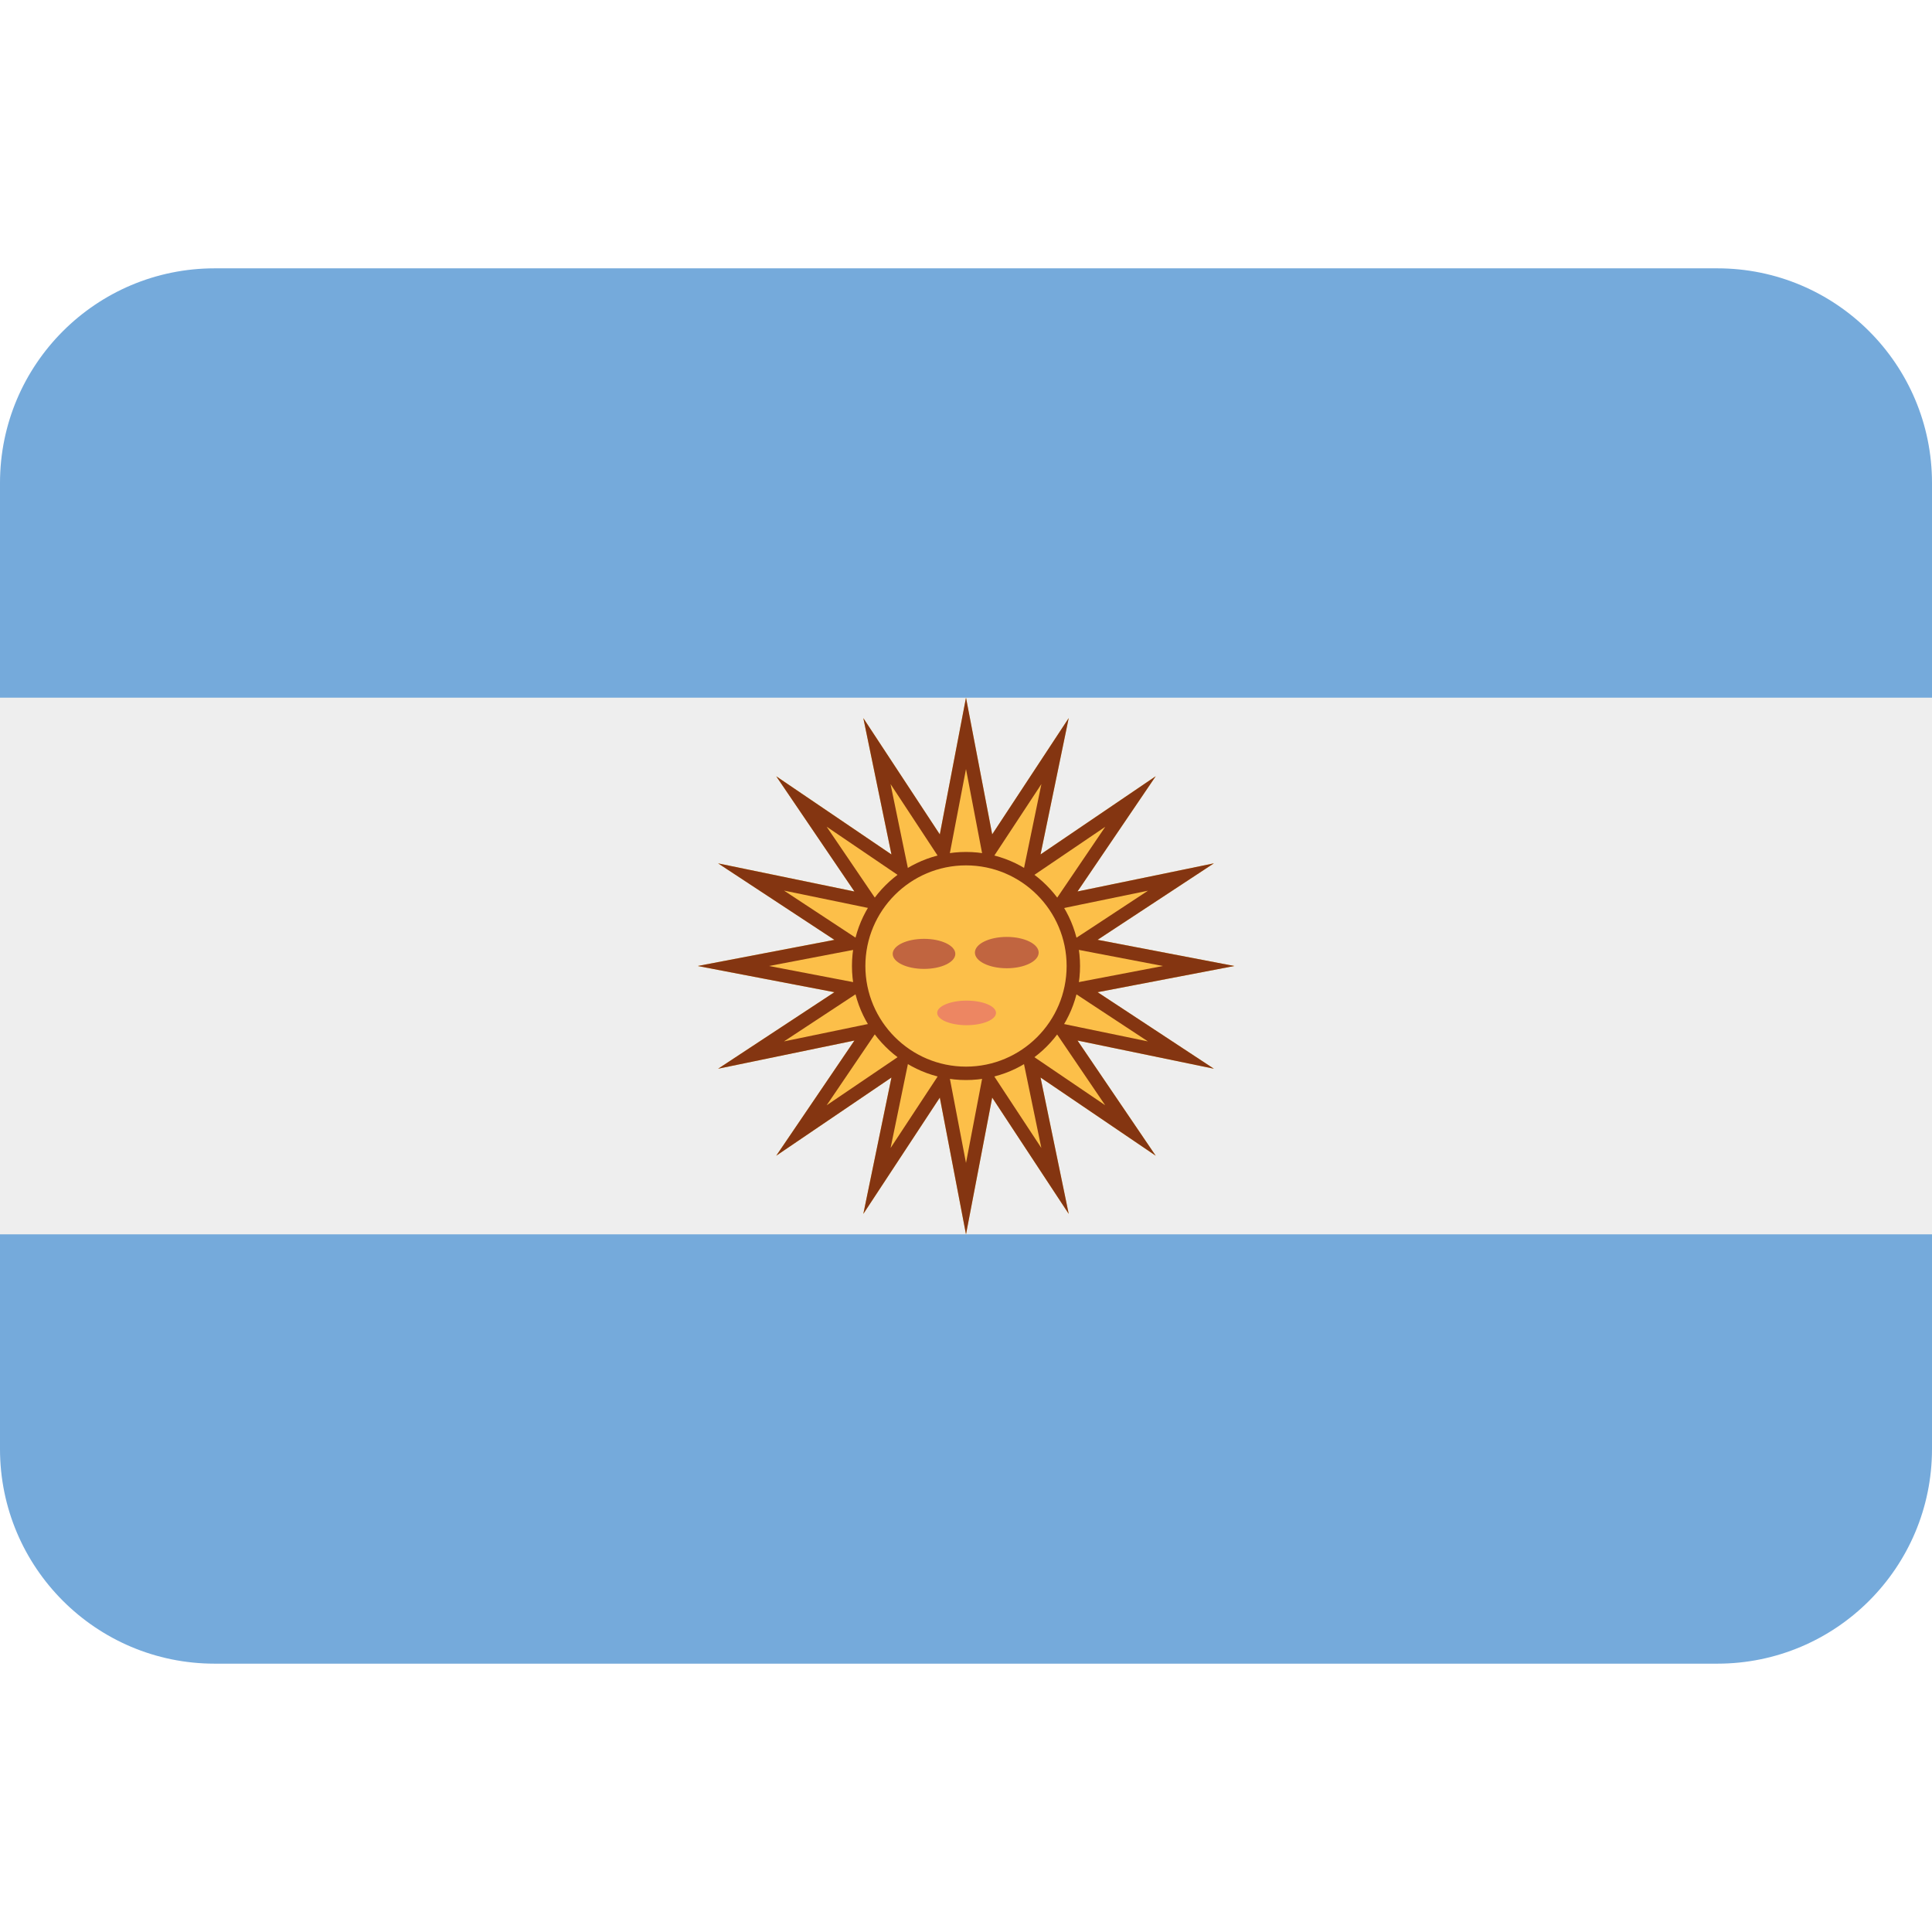
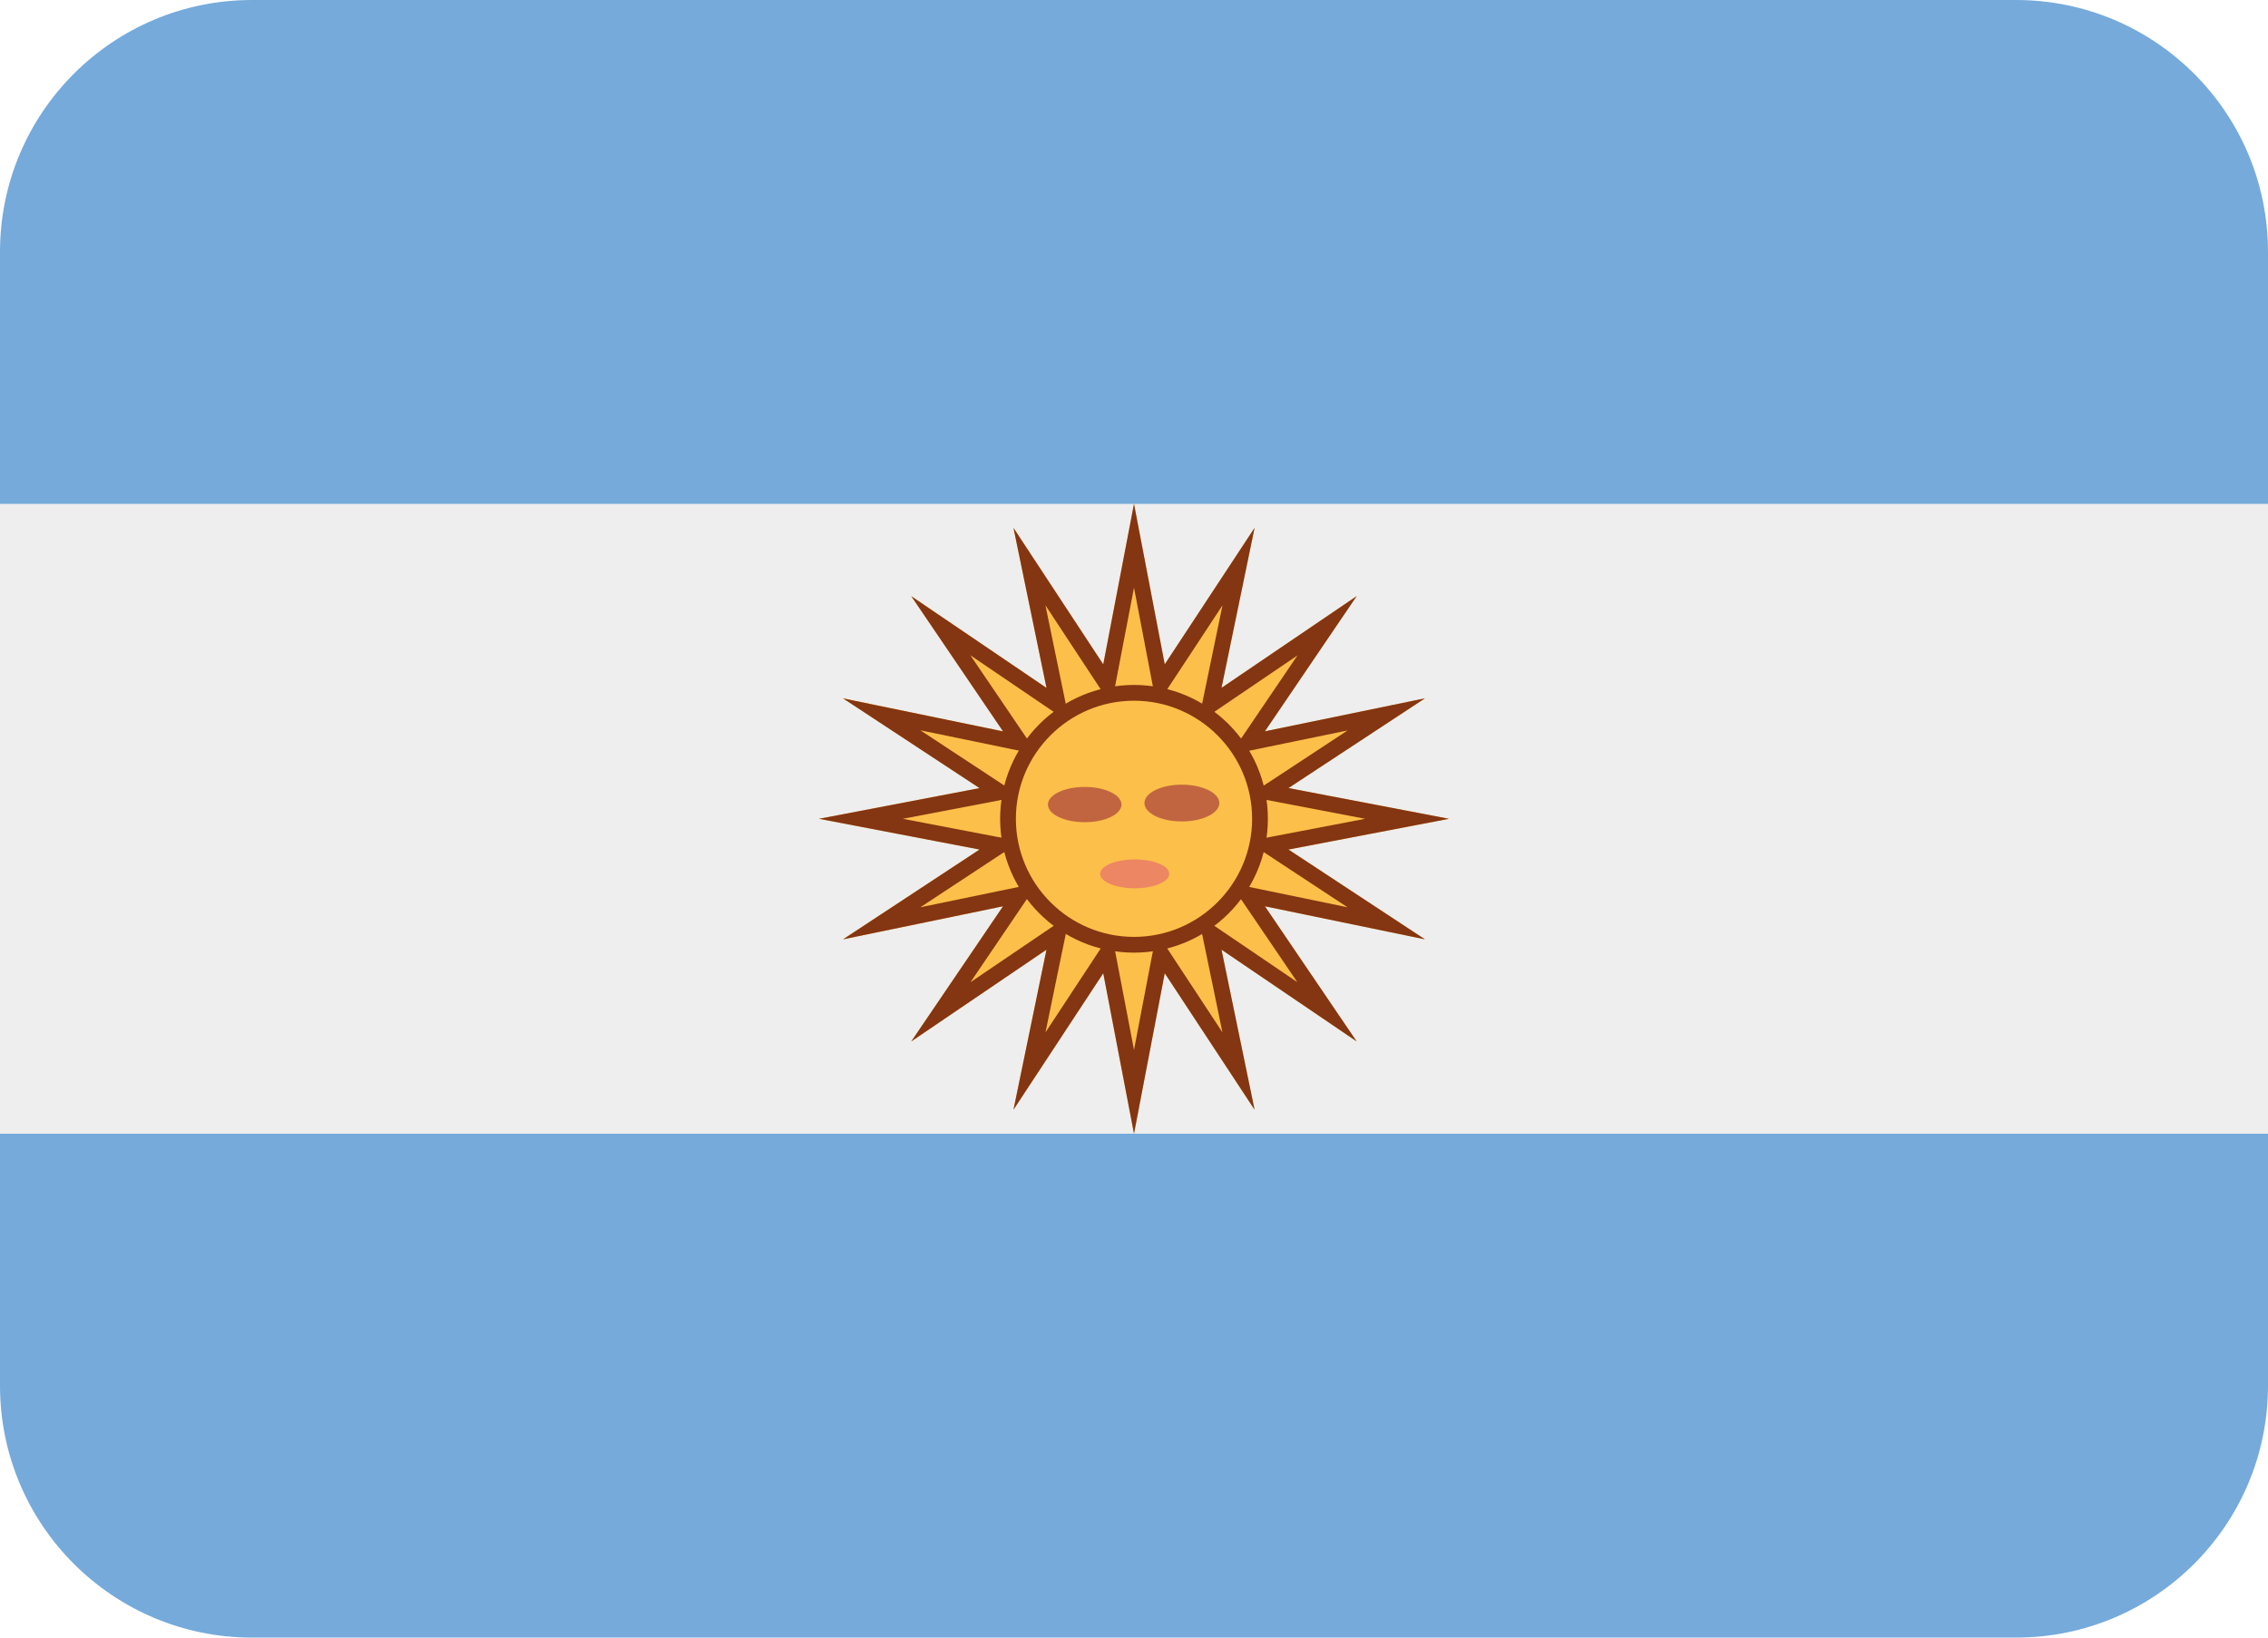
- <svg xmlns="http://www.w3.org/2000/svg" viewBox="0 0 36 36">
+ <svg xmlns="http://www.w3.org/2000/svg" viewBox="0 5 36 26">
  <path d="m36 27c0 2.209-1.791 4-4 4h-28c-2.209 0-4-1.791-4-4v-18c0-2.209 1.791-4 4-4h28c2.209 0 4 1.791 4 4z" fill="#75aadb" />
  <path d="m0 13h36v10h-36z" fill="#eee" />
  <path d="m18 13 .488 2.548 1.426-2.167-.525 2.54 2.146-1.457-1.457 2.147 2.541-.524-2.167 1.425 2.548.488-2.548.488 2.167 1.426-2.541-.525 1.457 2.146-2.146-1.457.525 2.541-1.426-2.167-.488 2.548-.488-2.548-1.425 2.167.524-2.541-2.147 1.457 1.457-2.146-2.54.525 2.167-1.426-2.548-.488 2.548-.488-2.167-1.425 2.54.524-1.457-2.147 2.147 1.457-.524-2.54 1.425 2.167z" fill="#fcbf49" />
  <path d="m18 14.33.242 1.265.116.605.339-.514.708-1.076-.261 1.261-.125.604.51-.346 1.066-.723-.723 1.066-.346.51.603-.125 1.262-.26-1.076.708-.515.337.605.116 1.265.242-1.265.242-.605.116.514.339 1.076.708-1.262-.261-.604-.125.346.51.723 1.065-1.065-.723-.51-.346.125.604.261 1.262-.708-1.076-.338-.515-.116.605-.242 1.265-.242-1.265-.116-.605-.339.515-.708 1.076.26-1.262.125-.603-.51.346-1.066.723.723-1.066.346-.51-.604.125-1.261.261 1.076-.708.514-.339-.605-.116-1.263-.242 1.265-.242.605-.116-.515-.339-1.076-.708 1.261.26.603.125-.346-.51-.724-1.066 1.066.724.51.346-.125-.603-.26-1.261.708 1.076.339.515.116-.605zm0-1.33-.488 2.548-1.425-2.167.524 2.541-2.147-1.457 1.457 2.147-2.54-.524 2.167 1.425-2.548.487 2.548.488-2.167 1.426 2.54-.525-1.457 2.146 2.147-1.457-.524 2.541 1.425-2.167.488 2.548.488-2.548 1.426 2.167-.525-2.541 2.146 1.457-1.457-2.146 2.541.525-2.167-1.426 2.548-.488-2.548-.488 2.167-1.425-2.541.524 1.457-2.147-2.146 1.457.525-2.541-1.426 2.167zm1.914.381h.005zm1.621 1.083h.005zm1.084 1.623h.005z" fill="#843511" />
  <circle cx="18" cy="18" fill="#fcbf49" r="2" />
  <path d="m18 20.125c-1.172 0-2.125-.953-2.125-2.125s.953-2.125 2.125-2.125 2.125.953 2.125 2.125-.953 2.125-2.125 2.125zm0-4c-1.034 0-1.875.841-1.875 1.875s.841 1.875 1.875 1.875 1.875-.841 1.875-1.875-.841-1.875-1.875-1.875z" fill="#843511" />
  <path d="m17.801 17.774c0 .155-.261.28-.583.28-.323 0-.584-.125-.584-.28s.261-.28.584-.28c.322 0 .583.125.583.28zm1.553-.024c0-.161-.266-.292-.594-.292s-.594.13-.594.292.266.292.594.292c.329 0 .594-.131.594-.292z" fill="#c16540" />
  <path d="m17.463 18.874c0-.126.246-.229.548-.229.303 0 .548.102.548.229 0 .126-.246.229-.548.229-.303 0-.548-.103-.548-.229z" fill="#ed8662" />
</svg>
